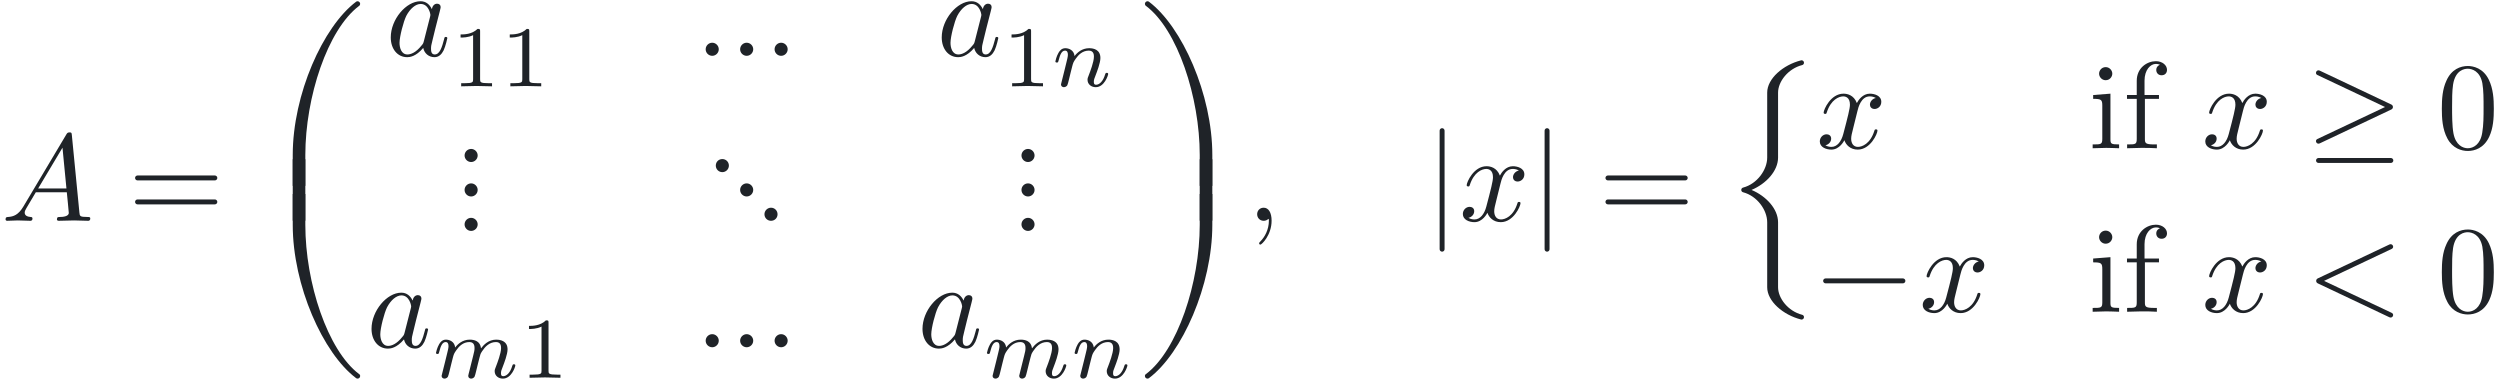
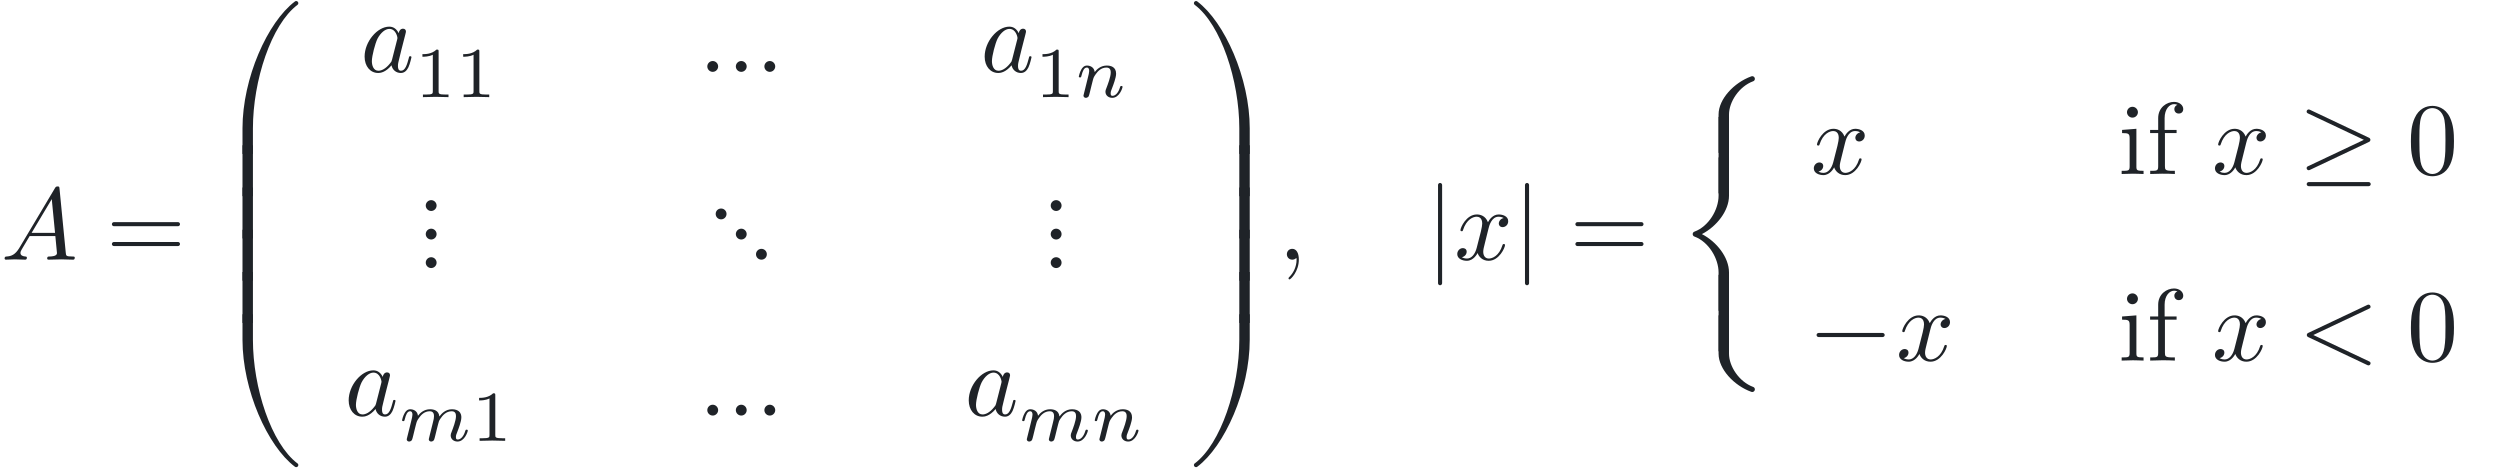
- <svg xmlns="http://www.w3.org/2000/svg" viewBox="-10 -10 20244.545 3076">
+ <svg xmlns="http://www.w3.org/2000/svg" viewBox="-10 -10 24439.545 4577">
  <g fill="#1f2328" stroke="none">
-     <g transform="translate(19724.543, 2514.5) scale(1.0, -1.0)">
+     <g transform="translate(23519.543, 3515.0) scale(1.0, -1.0)">
      <path d="M460 320 C460 400 455 480 420 554 C374 650 292 666 250 666 C190 666 117 640 76 547 C44 478 39 400 39 320 C39 245 43 155 84 79 C127 -2 200 -22 249 -22 C303 -22 379 -1 423 94 C455 163 460 241 460 320 Z M377 332 C377 257 377 189 366 125 C351 30 294 0 249 0 C210 0 151 25 133 121 C122 181 122 273 122 332 C122 396 122 462 130 516 C149 635 224 644 249 644 C282 644 348 626 367 527 C377 471 377 395 377 332 Z" />
    </g>
-     <g transform="translate(18668.766, 2514.5) scale(1.0, -1.0)">
+     <g transform="translate(22463.766, 3515.0) scale(1.0, -1.0)">
      <path d="M689 -9 L141 250 L689 509 C713 520 696 556 671 545 L90 270 C73 262 73 238 90 230 L671 -45 C696 -56 713 -20 689 -9 Z" />
    </g>
-     <g transform="translate(17818.988, 2514.5) scale(1.0, -1.0)">
+     <g transform="translate(21613.988, 3515.0) scale(1.0, -1.0)">
      <path d="M527 376 C527 428 468 442 434 442 C376 442 341 389 329 366 C304 432 250 442 221 442 C117 442 60 313 60 288 C60 278 72 278 72 278 C80 278 83 280 85 289 C119 395 185 420 219 420 C238 420 273 411 273 353 C273 322 256 255 219 115 C203 53 168 11 124 11 C118 11 95 11 74 24 C99 29 121 50 121 78 C121 105 99 113 84 113 C54 113 29 87 29 55 C29 9 79 -11 123 -11 C189 -11 225 59 228 65 C240 28 276 -11 336 -11 C439 -11 496 118 496 143 C496 153 487 153 484 153 C475 153 473 149 471 142 C438 35 370 11 338 11 C299 11 283 43 283 77 C283 99 289 121 300 165 L334 302 C340 328 363 420 433 420 C438 420 462 420 483 407 C455 402 435 377 435 353 C435 337 446 318 473 318 C495 318 527 336 527 376 Z" />
    </g>
-     <g transform="translate(16902.988, 2514.5) scale(1.0, -1.0)">
+     <g transform="translate(20697.988, 3515.0) scale(1.0, -1.0)">
      <path d="M247 0 L247 31 C181 31 177 36 177 75 L177 442 L37 431 L37 400 C102 400 111 394 111 345 L111 76 C111 31 100 31 33 31 L33 0 L143 3 C178 3 213 1 247 0 Z M192 604 C192 631 169 657 139 657 C105 657 85 629 85 604 C85 577 108 551 138 551 C172 551 192 579 192 604 Z" />
    </g>
-     <g transform="translate(17180.988, 2514.5) scale(1.0, -1.0)">
+     <g transform="translate(20975.988, 3515.0) scale(1.0, -1.0)">
      <path d="M357 635 C357 672 320 705 267 705 C197 705 112 652 112 546 L112 431 L33 431 L33 400 L112 400 L112 76 C112 31 101 31 34 31 L34 0 L148 3 C188 3 235 3 275 0 L275 31 L254 31 C180 31 178 42 178 78 L178 400 L292 400 L292 431 L175 431 L175 547 C175 635 223 683 267 683 C270 683 285 683 300 676 C288 672 270 659 270 634 C270 611 286 591 313 591 C342 591 357 611 357 635 Z" />
    </g>
-     <g transform="translate(17486.988, 2514.5) scale(1.0, -1.0)">
+     <g transform="translate(21281.988, 3515.0) scale(1.0, -1.0)">
      <path d="" />
    </g>
-     <g transform="translate(15530.989, 2514.5) scale(1.0, -1.0)">
+     <g transform="translate(18525.988, 3515.0) scale(1.0, -1.0)">
      <path d="M527 376 C527 428 468 442 434 442 C376 442 341 389 329 366 C304 432 250 442 221 442 C117 442 60 313 60 288 C60 278 72 278 72 278 C80 278 83 280 85 289 C119 395 185 420 219 420 C238 420 273 411 273 353 C273 322 256 255 219 115 C203 53 168 11 124 11 C118 11 95 11 74 24 C99 29 121 50 121 78 C121 105 99 113 84 113 C54 113 29 87 29 55 C29 9 79 -11 123 -11 C189 -11 225 59 228 65 C240 28 276 -11 336 -11 C439 -11 496 118 496 143 C496 153 487 153 484 153 C475 153 473 149 471 142 C438 35 370 11 338 11 C299 11 283 43 283 77 C283 99 289 121 300 165 L334 302 C340 328 363 420 433 420 C438 420 462 420 483 407 C455 402 435 377 435 353 C435 337 446 318 473 318 C495 318 527 336 527 376 Z" />
    </g>
-     <g transform="translate(14697.434, 2514.5) scale(1.0, -1.0)">
+     <g transform="translate(17692.434, 3515.0) scale(1.0, -1.0)">
      <path d="M722 250 C722 261 713 270 702 270 L76 270 C65 270 56 261 56 250 C56 239 65 230 76 230 L702 230 C713 230 722 239 722 250 Z" />
    </g>
-     <g transform="translate(19724.543, 1190.5) scale(1.0, -1.0)">
+     <g transform="translate(23519.543, 1691.0) scale(1.0, -1.0)">
      <path d="M460 320 C460 400 455 480 420 554 C374 650 292 666 250 666 C190 666 117 640 76 547 C44 478 39 400 39 320 C39 245 43 155 84 79 C127 -2 200 -22 249 -22 C303 -22 379 -1 423 94 C455 163 460 241 460 320 Z M377 332 C377 257 377 189 366 125 C351 30 294 0 249 0 C210 0 151 25 133 121 C122 181 122 273 122 332 C122 396 122 462 130 516 C149 635 224 644 249 644 C282 644 348 626 367 527 C377 471 377 395 377 332 Z" />
    </g>
-     <g transform="translate(18668.766, 1190.5) scale(1.0, -1.0)">
+     <g transform="translate(22463.766, 1691.0) scale(1.0, -1.0)">
      <path d="M686 314 C703 322 703 346 686 354 L105 629 C80 640 63 604 87 593 L635 334 L87 75 C63 64 80 28 105 39 L686 314 Z M702 -99 C702 -88 693 -79 682 -79 L96 -79 C85 -79 76 -88 76 -99 C76 -110 85 -119 96 -119 L682 -119 C693 -119 702 -110 702 -99 Z" />
    </g>
-     <g transform="translate(17818.988, 1190.5) scale(1.0, -1.0)">
+     <g transform="translate(21613.988, 1691.0) scale(1.0, -1.0)">
      <path d="M527 376 C527 428 468 442 434 442 C376 442 341 389 329 366 C304 432 250 442 221 442 C117 442 60 313 60 288 C60 278 72 278 72 278 C80 278 83 280 85 289 C119 395 185 420 219 420 C238 420 273 411 273 353 C273 322 256 255 219 115 C203 53 168 11 124 11 C118 11 95 11 74 24 C99 29 121 50 121 78 C121 105 99 113 84 113 C54 113 29 87 29 55 C29 9 79 -11 123 -11 C189 -11 225 59 228 65 C240 28 276 -11 336 -11 C439 -11 496 118 496 143 C496 153 487 153 484 153 C475 153 473 149 471 142 C438 35 370 11 338 11 C299 11 283 43 283 77 C283 99 289 121 300 165 L334 302 C340 328 363 420 433 420 C438 420 462 420 483 407 C455 402 435 377 435 353 C435 337 446 318 473 318 C495 318 527 336 527 376 Z" />
    </g>
-     <g transform="translate(16902.988, 1190.5) scale(1.0, -1.0)">
+     <g transform="translate(20697.988, 1691.0) scale(1.0, -1.0)">
      <path d="M247 0 L247 31 C181 31 177 36 177 75 L177 442 L37 431 L37 400 C102 400 111 394 111 345 L111 76 C111 31 100 31 33 31 L33 0 L143 3 C178 3 213 1 247 0 Z M192 604 C192 631 169 657 139 657 C105 657 85 629 85 604 C85 577 108 551 138 551 C172 551 192 579 192 604 Z" />
    </g>
-     <g transform="translate(17180.988, 1190.5) scale(1.0, -1.0)">
+     <g transform="translate(20975.988, 1691.0) scale(1.0, -1.0)">
      <path d="M357 635 C357 672 320 705 267 705 C197 705 112 652 112 546 L112 431 L33 431 L33 400 L112 400 L112 76 C112 31 101 31 34 31 L34 0 L148 3 C188 3 235 3 275 0 L275 31 L254 31 C180 31 178 42 178 78 L178 400 L292 400 L292 431 L175 431 L175 547 C175 635 223 683 267 683 C270 683 285 683 300 676 C288 672 270 659 270 634 C270 611 286 591 313 591 C342 591 357 611 357 635 Z" />
    </g>
-     <g transform="translate(17486.988, 1190.5) scale(1.0, -1.0)">
+     <g transform="translate(21281.988, 1691.0) scale(1.0, -1.0)">
      <path d="" />
    </g>
-     <g transform="translate(14697.434, 1190.5) scale(1.0, -1.0)">
+     <g transform="translate(17692.434, 1691.0) scale(1.0, -1.0)">
      <path d="M527 376 C527 428 468 442 434 442 C376 442 341 389 329 366 C304 432 250 442 221 442 C117 442 60 313 60 288 C60 278 72 278 72 278 C80 278 83 280 85 289 C119 395 185 420 219 420 C238 420 273 411 273 353 C273 322 256 255 219 115 C203 53 168 11 124 11 C118 11 95 11 74 24 C99 29 121 50 121 78 C121 105 99 113 84 113 C54 113 29 87 29 55 C29 9 79 -11 123 -11 C189 -11 225 59 228 65 C240 28 276 -11 336 -11 C439 -11 496 118 496 143 C496 153 487 153 484 153 C475 153 473 149 471 142 C438 35 370 11 338 11 C299 11 283 43 283 77 C283 99 289 121 300 165 L334 302 C340 328 363 420 433 420 C438 420 462 420 483 407 C455 402 435 377 435 353 C435 337 446 318 473 318 C495 318 527 336 527 376 Z" />
    </g>
-     <g transform="translate(13990.434, 1778.0) scale(1.0, -1.0)">
-       <path d="M608 -780 C608 -771 602 -763 593 -761 C479 -732 398 -627 398 -538 L398 -12 C398 96 302 200 183 250 C302 300 398 404 398 512 L398 1038 C398 1127 479 1232 593 1261 C602 1263 608 1271 608 1280 C608 1291 599 1300 588 1300 C586 1300 585 1300 583 1299 C438 1262 310 1151 310 1038 L310 512 C310 413 229 299 115 269 C106 267 100 259 100 250 C100 241 106 233 115 231 C229 201 310 87 310 -12 L310 -538 C310 -651 438 -762 583 -799 C585 -800 586 -800 588 -800 C599 -800 608 -791 608 -780 Z" />
+     <g transform="translate(16390.434, 3822.5) scale(1.0, -1.0)">
+       <path d="M755 26 C755 37 748 47 738 50 C600 101 502 252 502 375 L502 750 L400 750 L400 375 C400 224 551 63 720 2 C723 1 726 0 729 0 C743 0 755 12 755 26 Z" />
    </g>
-     <g transform="translate(12934.655, 1778.0) scale(1.0, -1.0)">
+     <g transform="translate(16390.434, 3424.5) scale(1.0, -1.0)">
+       <path d="M502 0 L502 748 L400 748 L400 0 L502 0 Z" />
+     </g>
+     <g transform="translate(16390.434, 3028.5) scale(1.0, -1.0)">
+       <path d="M502 1500 L400 1500 L400 1125 C400 988 303 825 164 774 C154 771 147 761 147 750 C147 739 154 729 164 726 C303 675 400 512 400 375 L400 0 L502 0 L502 375 C502 522 382 675 237 750 C382 825 502 978 502 1125 L502 1500 Z" />
+     </g>
+     <g transform="translate(16390.434, 1880.5) scale(1.0, -1.0)">
+       <path d="M502 0 L502 748 L400 748 L400 0 L502 0 Z" />
+     </g>
+     <g transform="translate(16390.434, 1484.5) scale(1.0, -1.0)">
+       <path d="M755 724 C755 738 743 750 729 750 C726 750 723 749 720 748 C551 687 400 526 400 375 L400 0 L502 0 L502 375 C502 498 600 649 738 700 C748 703 755 713 755 724 Z" />
+     </g>
+     <g transform="translate(15334.656, 2528.5) scale(1.0, -1.0)">
      <path d="M722 347 C722 358 713 367 702 367 L76 367 C65 367 56 358 56 347 C56 336 65 327 76 327 L702 327 C713 327 722 336 722 347 Z M722 153 C722 164 713 173 702 173 L76 173 C65 173 56 164 56 153 C56 142 65 133 76 133 L702 133 C713 133 722 142 722 153 Z" />
    </g>
-     <g transform="translate(12378.878, 1778.0) scale(1.0, -1.0)">
+     <g transform="translate(14778.879, 2528.5) scale(1.0, -1.0)">
      <path d="M159 -230 L159 730 C159 741 150 750 139 750 C128 750 119 741 119 730 L119 -230 C119 -241 128 -250 139 -250 C150 -250 159 -241 159 -230 Z" />
    </g>
-     <g transform="translate(11806.878, 1778.0) scale(1.0, -1.0)">
+     <g transform="translate(14206.879, 2528.5) scale(1.0, -1.0)">
      <path d="M527 376 C527 428 468 442 434 442 C376 442 341 389 329 366 C304 432 250 442 221 442 C117 442 60 313 60 288 C60 278 72 278 72 278 C80 278 83 280 85 289 C119 395 185 420 219 420 C238 420 273 411 273 353 C273 322 256 255 219 115 C203 53 168 11 124 11 C118 11 95 11 74 24 C99 29 121 50 121 78 C121 105 99 113 84 113 C54 113 29 87 29 55 C29 9 79 -11 123 -11 C189 -11 225 59 228 65 C240 28 276 -11 336 -11 C439 -11 496 118 496 143 C496 153 487 153 484 153 C475 153 473 149 471 142 C438 35 370 11 338 11 C299 11 283 43 283 77 C283 99 289 121 300 165 L334 302 C340 328 363 420 433 420 C438 420 462 420 483 407 C455 402 435 377 435 353 C435 337 446 318 473 318 C495 318 527 336 527 376 Z" />
    </g>
-     <g transform="translate(11528.878, 1778.0) scale(1.0, -1.0)">
+     <g transform="translate(13928.879, 2528.5) scale(1.0, -1.0)">
      <path d="M159 -230 L159 730 C159 741 150 750 139 750 C128 750 119 741 119 730 L119 -230 C119 -241 128 -250 139 -250 C150 -250 159 -241 159 -230 Z" />
    </g>
-     <g transform="translate(10084.211, 1778.0) scale(1.0, -1.0)">
+     <g transform="translate(12484.212, 2528.5) scale(1.0, -1.0)">
      <path d="M203 1 C203 67 178 106 139 106 C106 106 86 81 86 53 C86 26 106 0 139 0 C151 0 164 4 174 13 C177 15 179 16 179 16 C179 16 181 15 181 1 C181 -73 146 -133 113 -166 C102 -177 102 -179 102 -182 C102 -189 107 -193 112 -193 C123 -193 203 -116 203 1 Z" />
    </g>
-     <g transform="translate(9209.211, 3056.0) scale(1.0, -1.0)">
+     <g transform="translate(11609.212, 4557.0) scale(1.0, -1.0)">
      <path d="M598 1245 L598 1495 L496 1495 L496 1245 C496 776 316 230 61 37 C55 34 52 28 52 21 C52 9 62 0 73 0 C78 0 82 2 85 4 C353 205 598 755 598 1245 Z" />
    </g>
-     <g transform="translate(9209.211, 1777.0) scale(1.0, -1.0)">
+     <g transform="translate(11609.212, 3147.0) scale(1.0, -1.0)">
      <path d="M598 498 L496 498 L496 0 L598 0 L598 498 Z" />
    </g>
-     <g transform="translate(9209.211, 1495.0) scale(1.0, -1.0)">
+     <g transform="translate(11609.212, 2734.0) scale(1.0, -1.0)">
+       <path d="M598 498 L496 498 L496 0 L598 0 L598 498 Z" />
+     </g>
+     <g transform="translate(11609.212, 2321.0) scale(1.0, -1.0)">
+       <path d="M598 498 L496 498 L496 0 L598 0 L598 498 Z" />
+     </g>
+     <g transform="translate(11609.212, 1908.0) scale(1.0, -1.0)">
+       <path d="M598 498 L496 498 L496 0 L598 0 L598 498 Z" />
+     </g>
+     <g transform="translate(11609.212, 1495.0) scale(1.0, -1.0)">
      <path d="M598 0 L598 250 C598 740 353 1289 85 1491 C82 1493 78 1495 73 1495 C62 1495 52 1485 52 1474 C52 1467 55 1461 61 1457 C316 1265 496 718 496 250 L496 0 L598 0 Z" />
    </g>
-     <g transform="translate(8659.012, 3049.0) scale(0.7, -0.7)">
+     <g transform="translate(10659.011, 4299.5) scale(0.7, -0.7)">
      <path d="M658 143 C658 156 645 156 642 156 C628 156 627 150 623 139 C600 59 557 18 517 18 C496 18 492 32 492 53 C492 76 497 89 515 134 C527 165 568 271 568 327 C568 424 491 441 438 441 C355 441 299 390 269 350 C262 419 203 441 162 441 C119 441 96 410 83 387 C61 350 47 293 47 288 C47 275 61 275 64 275 C78 275 79 278 86 305 C101 364 120 413 159 413 C185 413 192 391 192 364 C192 345 183 308 176 281 L154 191 L122 63 C118 50 112 25 112 22 C112 0 130 -10 146 -10 C164 -10 180 3 185 12 C190 21 198 53 203 74 L225 164 C231 186 237 208 242 231 C253 272 255 280 284 321 C312 361 359 413 434 413 C492 413 493 362 493 343 C493 283 450 172 434 130 C423 102 419 93 419 76 C419 23 463 -10 514 -10 C614 -10 658 128 658 143 Z" />
    </g>
-     <g transform="translate(7949.211, 3049.0) scale(0.7, -0.7)">
+     <g transform="translate(9949.211, 4299.5) scale(0.7, -0.7)">
      <path d="M965 143 C965 156 952 156 949 156 C935 156 934 150 930 139 C907 59 864 18 824 18 C803 18 799 32 799 53 C799 76 804 89 822 134 C834 165 875 271 875 327 C875 343 875 385 838 414 C821 427 792 441 745 441 C655 441 600 382 568 340 C560 425 489 441 438 441 C355 441 299 390 269 350 C262 419 203 441 162 441 C119 441 96 410 83 387 C61 350 47 293 47 288 C47 275 61 275 64 275 C78 275 79 278 86 305 C101 364 120 413 159 413 C185 413 192 391 192 364 C192 345 183 308 176 281 L154 191 L122 63 C118 50 112 25 112 22 C112 0 130 -10 146 -10 C164 -10 180 3 185 12 C190 21 198 53 203 74 L225 164 C231 186 237 208 242 231 C253 272 255 280 284 321 C312 361 359 413 434 413 C492 413 493 362 493 343 C493 318 490 305 476 249 L434 81 C429 61 420 27 420 22 C420 0 438 -10 454 -10 C472 -10 488 3 493 12 C498 21 506 53 511 74 L533 164 C539 186 545 208 550 231 C561 274 561 276 581 307 C613 356 663 413 741 413 C797 413 800 367 800 343 C800 283 757 172 741 130 C730 102 726 93 726 76 C726 23 770 -10 821 -10 C921 -10 965 128 965 143 Z" />
    </g>
-     <g transform="translate(7420.211, 2802.0) scale(1.0, -1.0)">
+     <g transform="translate(9420.211, 4052.5) scale(1.0, -1.0)">
      <path d="M498 143 C498 153 489 153 486 153 C476 153 475 149 472 135 C455 70 437 11 396 11 C369 11 366 37 366 57 C366 79 368 87 379 131 L401 221 L437 361 C444 389 444 391 444 395 C444 412 432 422 415 422 C391 422 376 400 373 378 C355 415 326 442 281 442 C164 442 40 295 40 149 C40 55 95 -11 173 -11 C193 -11 243 -7 303 64 C311 22 346 -11 394 -11 C429 -11 452 12 468 44 C485 80 498 143 498 143 Z M361 332 C361 326 359 320 358 315 L308 119 C303 101 303 99 288 82 C244 27 203 11 175 11 C125 11 111 66 111 105 C111 155 143 278 166 324 C197 383 242 420 282 420 C347 420 361 338 361 332 Z" />
    </g>
-     <g transform="translate(5617.434, 2802.0) scale(1.0, -1.0)">
+     <g transform="translate(6817.434, 4052.5) scale(1.0, -1.0)">
      <path d="M193 53 C193 82 169 106 140 106 C111 106 87 82 87 53 C87 24 111 0 140 0 C169 0 193 24 193 53 Z M472 53 C472 82 448 106 419 106 C390 106 366 82 366 53 C366 24 390 0 419 0 C448 0 472 24 472 53 Z M751 53 C751 82 727 106 698 106 C669 106 645 82 645 53 C645 24 669 0 698 0 C727 0 751 24 751 53 Z" />
    </g>
-     <g transform="translate(4197.355, 3049.0) scale(0.7, -0.7)">
+     <g transform="translate(4597.355, 4299.5) scale(0.7, -0.7)">
      <path d="M473 0 L473 36 L435 36 C335 36 335 49 335 82 L335 636 C335 663 333 664 305 664 C241 601 150 600 109 600 L109 564 C133 564 199 564 254 592 L254 82 C254 49 254 36 154 36 L116 36 L116 0 L294 4 L473 0 Z" />
    </g>
-     <g transform="translate(3487.556, 3049.0) scale(0.7, -0.7)">
+     <g transform="translate(3887.556, 4299.5) scale(0.7, -0.7)">
      <path d="M965 143 C965 156 952 156 949 156 C935 156 934 150 930 139 C907 59 864 18 824 18 C803 18 799 32 799 53 C799 76 804 89 822 134 C834 165 875 271 875 327 C875 343 875 385 838 414 C821 427 792 441 745 441 C655 441 600 382 568 340 C560 425 489 441 438 441 C355 441 299 390 269 350 C262 419 203 441 162 441 C119 441 96 410 83 387 C61 350 47 293 47 288 C47 275 61 275 64 275 C78 275 79 278 86 305 C101 364 120 413 159 413 C185 413 192 391 192 364 C192 345 183 308 176 281 L154 191 L122 63 C118 50 112 25 112 22 C112 0 130 -10 146 -10 C164 -10 180 3 185 12 C190 21 198 53 203 74 L225 164 C231 186 237 208 242 231 C253 272 255 280 284 321 C312 361 359 413 434 413 C492 413 493 362 493 343 C493 318 490 305 476 249 L434 81 C429 61 420 27 420 22 C420 0 438 -10 454 -10 C472 -10 488 3 493 12 C498 21 506 53 511 74 L533 164 C539 186 545 208 550 231 C561 274 561 276 581 307 C613 356 663 413 741 413 C797 413 800 367 800 343 C800 283 757 172 741 130 C730 102 726 93 726 76 C726 23 770 -10 821 -10 C921 -10 965 128 965 143 Z" />
    </g>
-     <g transform="translate(2958.556, 2802.0) scale(1.0, -1.0)">
+     <g transform="translate(3358.556, 4052.5) scale(1.0, -1.0)">
      <path d="M498 143 C498 153 489 153 486 153 C476 153 475 149 472 135 C455 70 437 11 396 11 C369 11 366 37 366 57 C366 79 368 87 379 131 L401 221 L437 361 C444 389 444 391 444 395 C444 412 432 422 415 422 C391 422 376 400 373 378 C355 415 326 442 281 442 C164 442 40 295 40 149 C40 55 95 -11 173 -11 C193 -11 243 -7 303 64 C311 22 346 -11 394 -11 C429 -11 452 12 468 44 C485 80 498 143 498 143 Z M361 332 C361 326 359 320 358 315 L308 119 C303 101 303 99 288 82 C244 27 203 11 175 11 C125 11 111 66 111 105 C111 155 143 278 166 324 C197 383 242 420 282 420 C347 420 361 338 361 332 Z" />
    </g>
-     <g transform="translate(8205.711, 1778.0) scale(1.0, -1.0)">
+     <g transform="translate(10205.711, 2528.5) scale(1.0, -1.0)">
      <path d="M162 -29 C162 0 138 24 109 24 C80 24 56 0 56 -29 C56 -58 80 -82 109 -82 C138 -82 162 -58 162 -29 Z M162 250 C162 279 138 303 109 303 C80 303 56 279 56 250 C56 221 80 197 109 197 C138 197 162 221 162 250 Z M162 529 C162 558 138 582 109 582 C80 582 56 558 56 529 C56 500 80 476 109 476 C138 476 162 500 162 529 Z" />
    </g>
-     <g transform="translate(5729.434, 1778.0) scale(1.0, -1.0)">
+     <g transform="translate(6929.434, 2528.5) scale(1.0, -1.0)">
      <path d="M360 250 C360 279 336 303 307 303 C278 303 254 279 254 250 C254 221 278 197 307 197 C336 197 360 221 360 250 Z M163 447 C163 477 139 500 110 500 C80 500 57 477 57 447 C57 418 80 394 110 394 C139 394 163 418 163 447 Z M557 53 C557 82 534 106 504 106 C475 106 451 82 451 53 C451 23 475 0 504 0 C534 0 557 23 557 53 Z" />
    </g>
-     <g transform="translate(3696.106, 1778.0) scale(1.0, -1.0)">
+     <g transform="translate(4096.105, 2528.5) scale(1.0, -1.0)">
      <path d="M162 -29 C162 0 138 24 109 24 C80 24 56 0 56 -29 C56 -58 80 -82 109 -82 C138 -82 162 -58 162 -29 Z M162 250 C162 279 138 303 109 303 C80 303 56 279 56 250 C56 221 80 197 109 197 C138 197 162 221 162 250 Z M162 529 C162 558 138 582 109 582 C80 582 56 558 56 529 C56 500 80 476 109 476 C138 476 162 500 162 529 Z" />
    </g>
-     <g transform="translate(8503.262, 689.0) scale(0.7, -0.7)">
+     <g transform="translate(10503.261, 939.5) scale(0.7, -0.7)">
      <path d="M658 143 C658 156 645 156 642 156 C628 156 627 150 623 139 C600 59 557 18 517 18 C496 18 492 32 492 53 C492 76 497 89 515 134 C527 165 568 271 568 327 C568 424 491 441 438 441 C355 441 299 390 269 350 C262 419 203 441 162 441 C119 441 96 410 83 387 C61 350 47 293 47 288 C47 275 61 275 64 275 C78 275 79 278 86 305 C101 364 120 413 159 413 C185 413 192 391 192 364 C192 345 183 308 176 281 L154 191 L122 63 C118 50 112 25 112 22 C112 0 130 -10 146 -10 C164 -10 180 3 185 12 C190 21 198 53 203 74 L225 164 C231 186 237 208 242 231 C253 272 255 280 284 321 C312 361 359 413 434 413 C492 413 493 362 493 343 C493 283 450 172 434 130 C423 102 419 93 419 76 C419 23 463 -10 514 -10 C614 -10 658 128 658 143 Z" />
    </g>
-     <g transform="translate(8104.961, 689.0) scale(0.7, -0.7)">
+     <g transform="translate(10104.961, 939.5) scale(0.7, -0.7)">
      <path d="M473 0 L473 36 L435 36 C335 36 335 49 335 82 L335 636 C335 663 333 664 305 664 C241 601 150 600 109 600 L109 564 C133 564 199 564 254 592 L254 82 C254 49 254 36 154 36 L116 36 L116 0 L294 4 L473 0 Z" />
    </g>
-     <g transform="translate(7575.961, 442.0) scale(1.0, -1.0)">
+     <g transform="translate(9575.961, 692.5) scale(1.0, -1.0)">
      <path d="M498 143 C498 153 489 153 486 153 C476 153 475 149 472 135 C455 70 437 11 396 11 C369 11 366 37 366 57 C366 79 368 87 379 131 L401 221 L437 361 C444 389 444 391 444 395 C444 412 432 422 415 422 C391 422 376 400 373 378 C355 415 326 442 281 442 C164 442 40 295 40 149 C40 55 95 -11 173 -11 C193 -11 243 -7 303 64 C311 22 346 -11 394 -11 C429 -11 452 12 468 44 C485 80 498 143 498 143 Z M361 332 C361 326 359 320 358 315 L308 119 C303 101 303 99 288 82 C244 27 203 11 175 11 C125 11 111 66 111 105 C111 155 143 278 166 324 C197 383 242 420 282 420 C347 420 361 338 361 332 Z" />
    </g>
-     <g transform="translate(5617.434, 442.0) scale(1.0, -1.0)">
+     <g transform="translate(6817.434, 692.5) scale(1.0, -1.0)">
      <path d="M193 53 C193 82 169 106 140 106 C111 106 87 82 87 53 C87 24 111 0 140 0 C169 0 193 24 193 53 Z M472 53 C472 82 448 106 419 106 C390 106 366 82 366 53 C366 24 390 0 419 0 C448 0 472 24 472 53 Z M751 53 C751 82 727 106 698 106 C669 106 645 82 645 53 C645 24 669 0 698 0 C727 0 751 24 751 53 Z" />
    </g>
-     <g transform="translate(3643.306, 689.0) scale(0.7, -0.7)">
+     <g transform="translate(4043.306, 939.5) scale(0.7, -0.7)">
      <path d="M473 0 L473 36 L435 36 C335 36 335 49 335 82 L335 636 C335 663 333 664 305 664 C241 601 150 600 109 600 L109 564 C133 564 199 564 254 592 L254 82 C254 49 254 36 154 36 L116 36 L116 0 L294 4 L473 0 Z" />
    </g>
-     <g transform="translate(4041.606, 689.0) scale(0.7, -0.7)">
+     <g transform="translate(4441.605, 939.5) scale(0.7, -0.7)">
      <path d="M473 0 L473 36 L435 36 C335 36 335 49 335 82 L335 636 C335 663 333 664 305 664 C241 601 150 600 109 600 L109 564 C133 564 199 564 254 592 L254 82 C254 49 254 36 154 36 L116 36 L116 0 L294 4 L473 0 Z" />
    </g>
-     <g transform="translate(3114.306, 442.0) scale(1.0, -1.0)">
+     <g transform="translate(3514.306, 692.5) scale(1.0, -1.0)">
      <path d="M498 143 C498 153 489 153 486 153 C476 153 475 149 472 135 C455 70 437 11 396 11 C369 11 366 37 366 57 C366 79 368 87 379 131 L401 221 L437 361 C444 389 444 391 444 395 C444 412 432 422 415 422 C391 422 376 400 373 378 C355 415 326 442 281 442 C164 442 40 295 40 149 C40 55 95 -11 173 -11 C193 -11 243 -7 303 64 C311 22 346 -11 394 -11 C429 -11 452 12 468 44 C485 80 498 143 498 143 Z M361 332 C361 326 359 320 358 315 L308 119 C303 101 303 99 288 82 C244 27 203 11 175 11 C125 11 111 66 111 105 C111 155 143 278 166 324 C197 383 242 420 282 420 C347 420 361 338 361 332 Z" />
    </g>
-     <g transform="translate(2083.556, 3056.0) scale(1.0, -1.0)">
+     <g transform="translate(2083.556, 4557.0) scale(1.0, -1.0)">
      <path d="M823 21 C823 28 820 34 814 37 C559 230 379 776 379 1245 L379 1495 L277 1495 L277 1245 C277 755 522 205 790 4 C793 2 797 0 802 0 C813 0 823 9 823 21 Z" />
    </g>
-     <g transform="translate(2083.556, 1777.0) scale(1.0, -1.0)">
+     <g transform="translate(2083.556, 3147.0) scale(1.0, -1.0)">
+       <path d="M379 0 L379 498 L277 498 L277 0 L379 0 Z" />
+     </g>
+     <g transform="translate(2083.556, 2734.0) scale(1.0, -1.0)">
+       <path d="M379 0 L379 498 L277 498 L277 0 L379 0 Z" />
+     </g>
+     <g transform="translate(2083.556, 2321.0) scale(1.0, -1.0)">
+       <path d="M379 0 L379 498 L277 498 L277 0 L379 0 Z" />
+     </g>
+     <g transform="translate(2083.556, 1908.0) scale(1.0, -1.0)">
      <path d="M379 0 L379 498 L277 498 L277 0 L379 0 Z" />
    </g>
    <g transform="translate(2083.556, 1495.0) scale(1.0, -1.0)">
      <path d="M823 1474 C823 1485 813 1495 802 1495 C797 1495 793 1493 790 1491 C522 1289 277 740 277 250 L277 0 L379 0 L379 250 C379 718 559 1265 814 1457 C820 1461 823 1467 823 1474 Z" />
    </g>
-     <g transform="translate(1027.778, 1778.0) scale(1.0, -1.0)">
+     <g transform="translate(1027.778, 2528.5) scale(1.0, -1.0)">
      <path d="M722 347 C722 358 713 367 702 367 L76 367 C65 367 56 358 56 347 C56 336 65 327 76 327 L702 327 C713 327 722 336 722 347 Z M722 153 C722 164 713 173 702 173 L76 173 C65 173 56 164 56 153 C56 142 65 133 76 133 L702 133 C713 133 722 142 722 153 Z" />
    </g>
-     <g transform="translate(0.0, 1778.0) scale(1.0, -1.0)">
+     <g transform="translate(0.0, 2528.5) scale(1.0, -1.0)">
      <path d="M721 20 C721 31 711 31 698 31 C636 31 636 38 633 67 L572 692 C570 712 570 716 553 716 C537 716 533 709 527 699 L179 115 C139 48 100 34 56 31 C44 30 35 30 35 11 C35 5 40 0 48 0 C75 0 106 3 134 3 C167 3 202 0 234 0 C240 0 253 0 253 19 C253 30 244 31 237 31 C214 33 190 41 190 66 C190 78 196 89 204 103 C211 115 212 115 280 231 L531 231 C533 210 547 74 547 64 C547 34 495 31 475 31 C461 31 451 31 451 11 C451 0 465 0 465 0 C506 0 549 3 590 3 C615 3 678 0 703 0 C709 0 721 0 721 20 Z M528 262 L299 262 L496 592 L528 262 Z" />
    </g>
  </g>
</svg>
